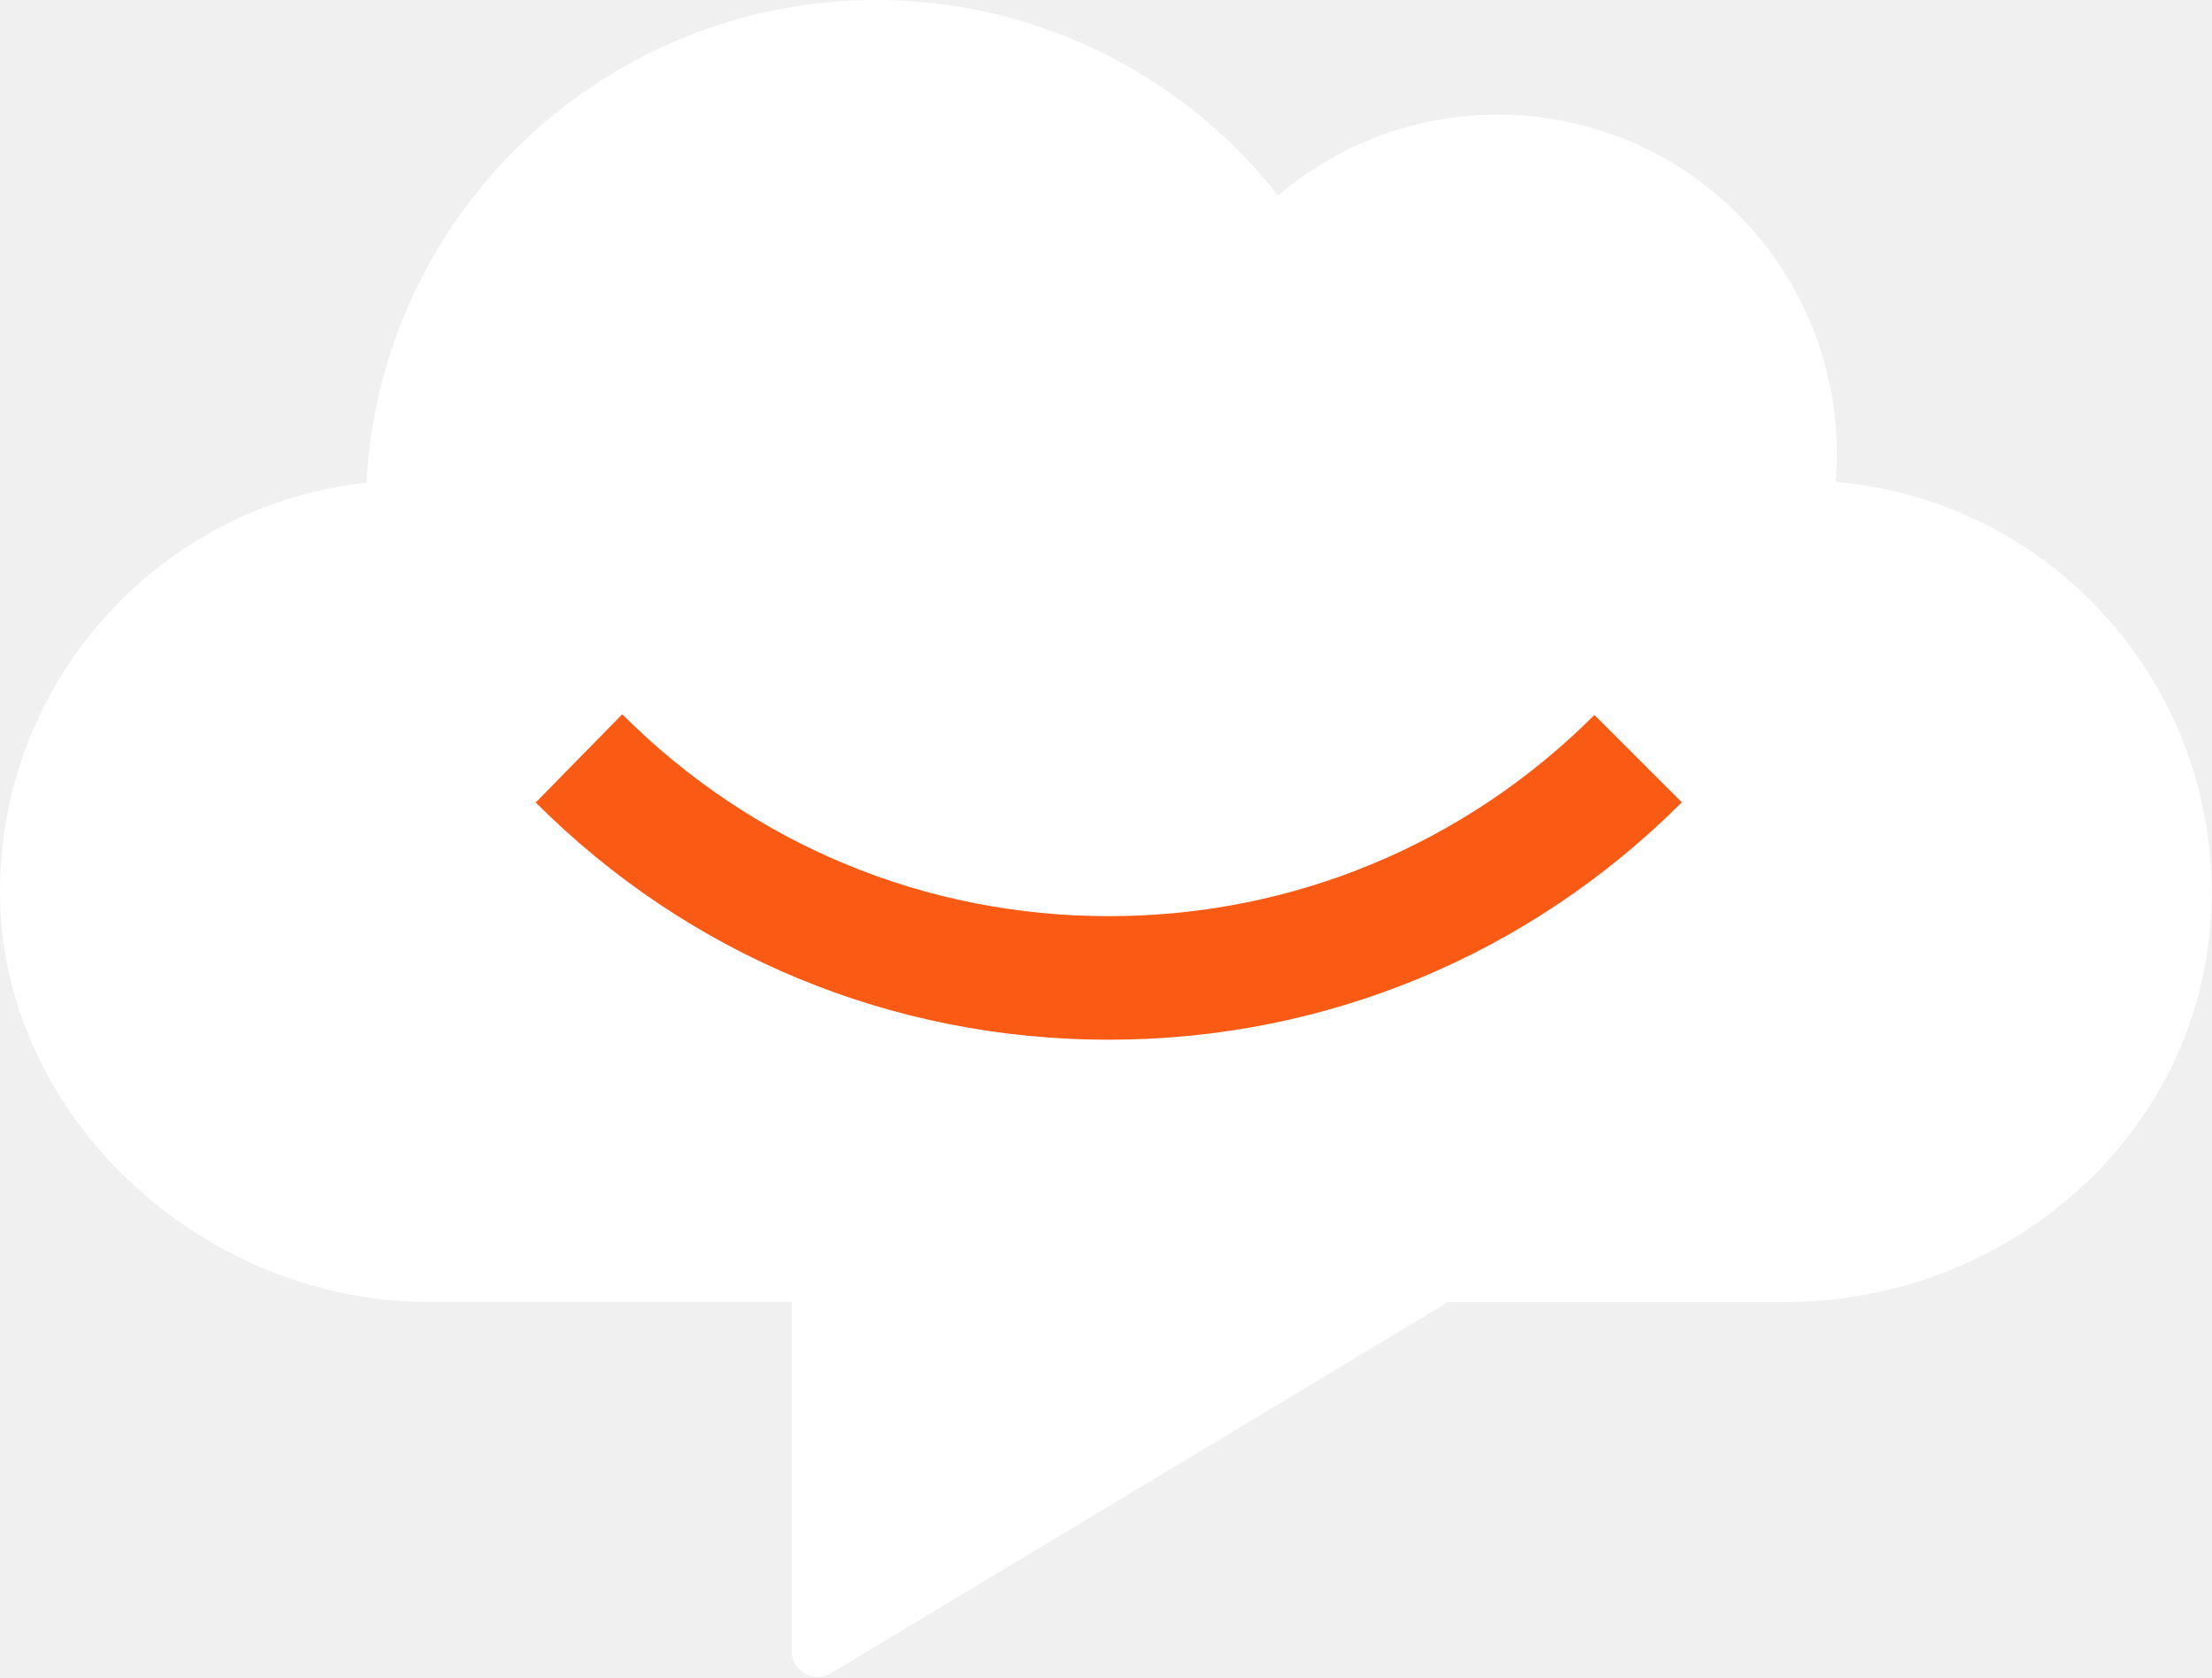
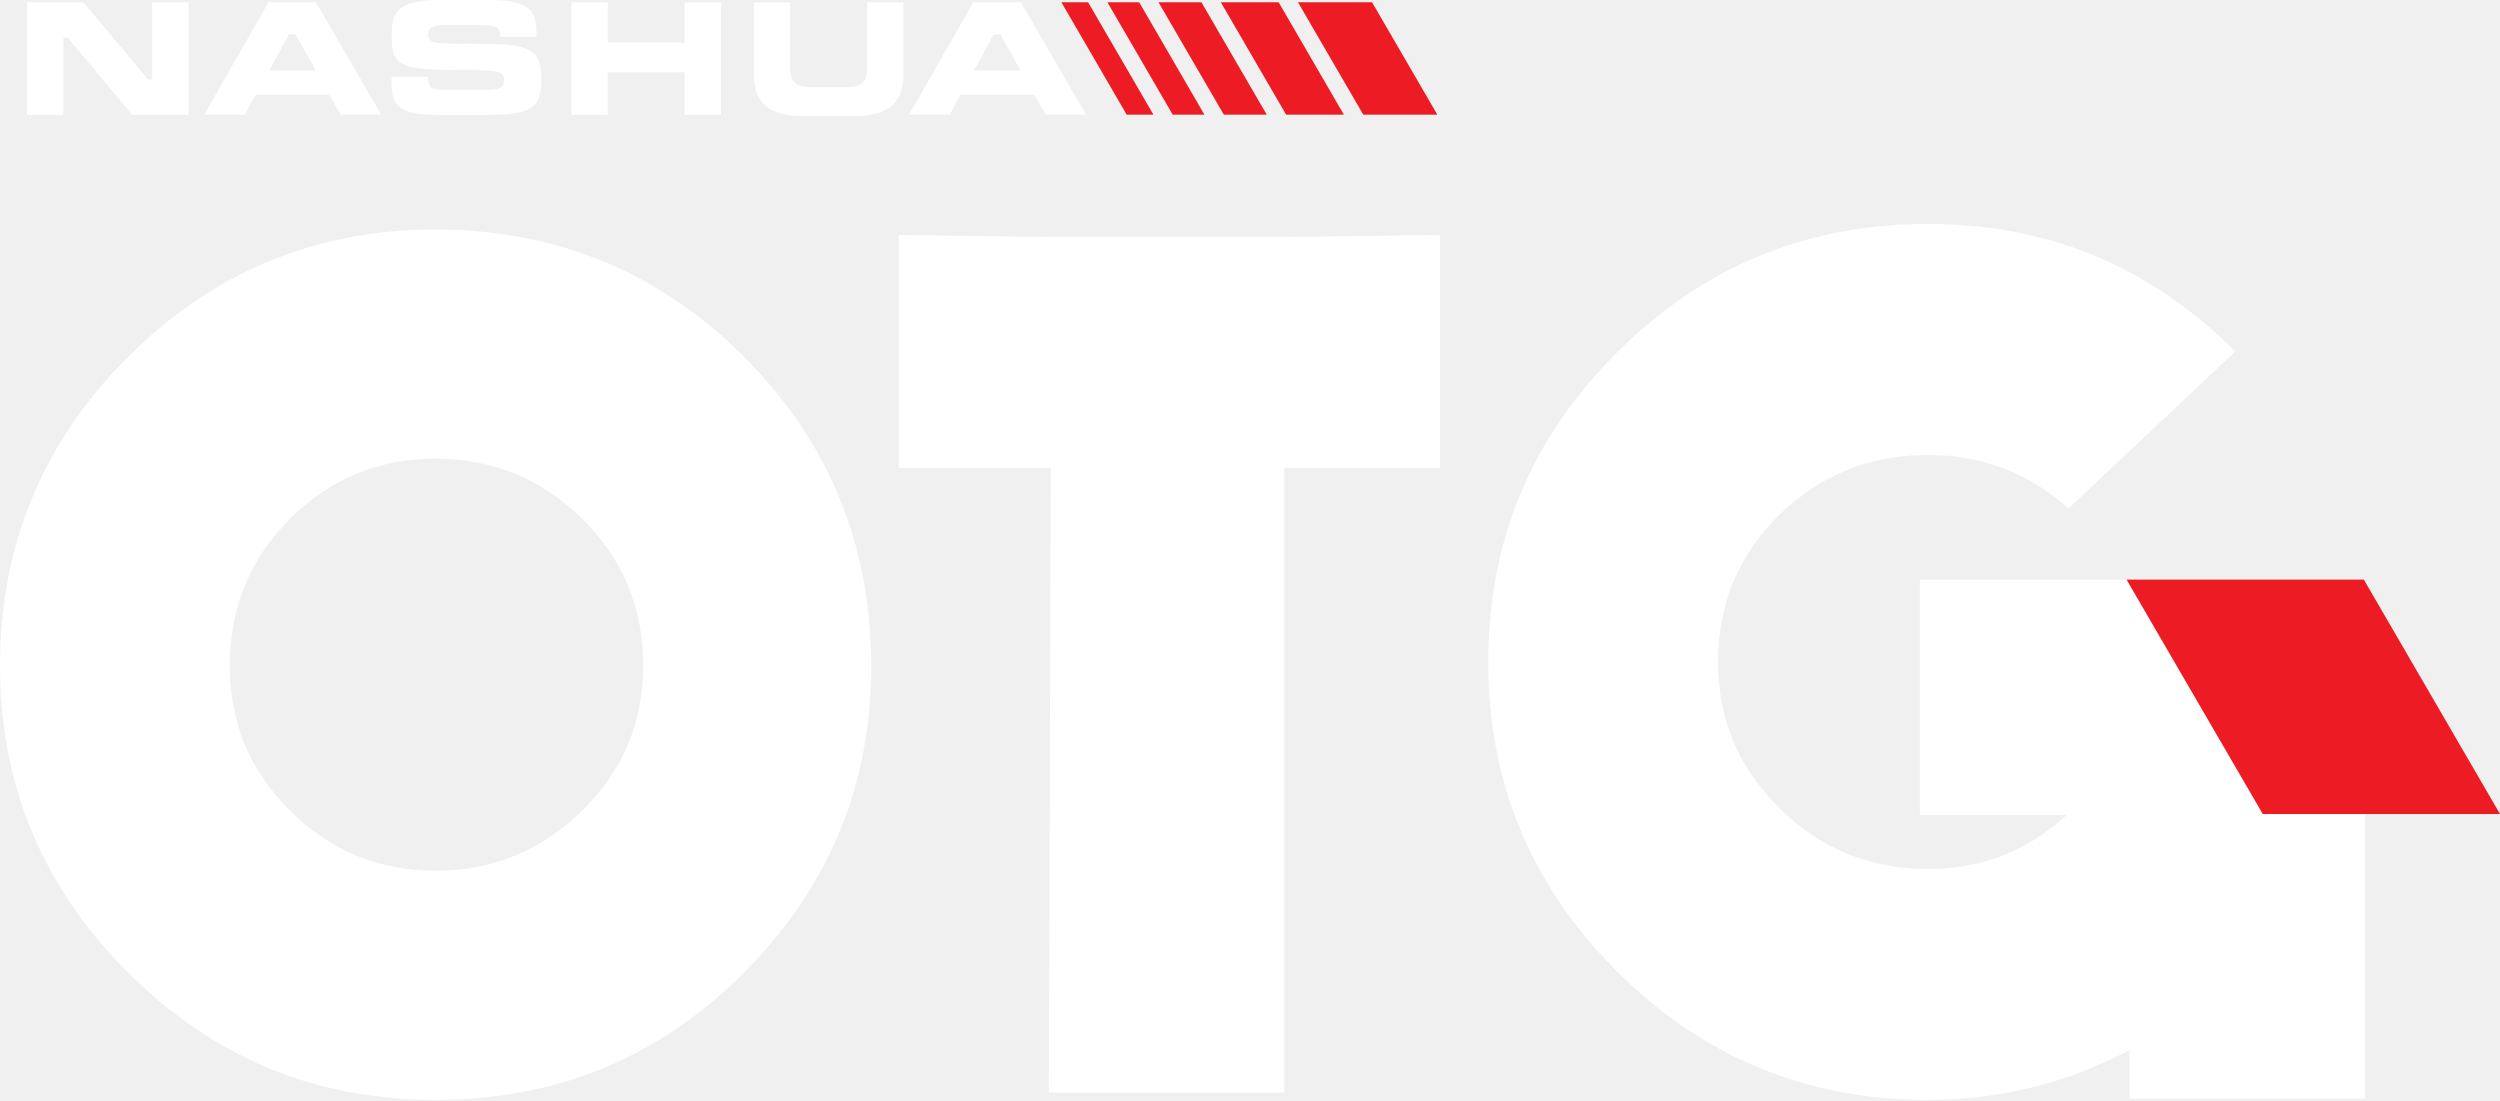
- <svg xmlns="http://www.w3.org/2000/svg" width="489" height="371" viewBox="0 0 489 371" fill="none">
-   <path d="M174.978 287.877H94.425C45.407 287.877 1.072 247.834 0.018 198.972C-0.918 151.905 34.206 111.902 81 106.712C84.395 44.502 137.59 -3.19 199.838 0.167C232.348 1.923 262.477 17.651 282.537 43.253C314.032 16.402 361.334 20.188 388.145 51.683C399.698 65.264 406.059 82.475 406.059 100.311C406.059 102.419 406.059 104.487 405.747 106.555C455.819 110.887 492.895 155.027 488.563 205.1C488.563 205.178 488.563 205.295 488.563 205.373C484.348 252.947 442.354 287.916 394.78 287.916H320.16L183.642 370.029C180.91 371.629 177.437 370.732 175.798 368.039C175.29 367.18 175.017 366.165 175.017 365.151V287.916L174.978 287.877Z" fill="white" />
-   <path d="M245.071 229.91C197.224 229.91 152.264 211.294 118.427 177.458L137.551 157.944C166.431 186.824 204.561 202.591 245.11 202.591C285.66 202.591 323.789 186.785 352.474 158.1L371.793 177.418C337.956 211.255 292.958 229.91 245.11 229.91H245.071Z" fill="#F95A14" />
+ <svg xmlns="http://www.w3.org/2000/svg" width="1240" height="546" viewBox="0 0 1240 546" fill="none">
+   <path d="M496.175 17.048L506.221 35.001H483.106L492.866 17.048H496.175ZM450.888 56.871H471.063L476.336 47.025H512.974L518.6 56.871H538.708L506.304 1.122H482.771L450.904 56.871H450.888Z" fill="white" />
+   <path d="M194.201 41.968C194.201 54.058 200.784 56.989 217.229 56.989H239.134C263.156 56.989 268.513 54.511 268.513 39.488C268.513 23.245 261.996 21.62 233.928 21.705C214.559 21.771 212.358 21.636 212.358 16.781C212.358 13.765 215.13 12.477 219.213 12.477H239.234C247.517 12.477 248.021 14.168 248.021 18.254H266.061V16.496C266.061 6.715 264.129 0 243.283 0H218.053C195.258 0 194.285 7.788 194.285 17.869C194.285 31.584 197.375 34.666 224.555 34.666C247.837 34.666 249.951 34.968 249.951 39.823C249.951 44.145 246.038 44.53 242.208 44.53H220.068C214.862 44.53 212.343 44.061 212.258 38.132H194.201V41.983V41.968Z" fill="white" />
+   <path d="M283.379 56.94H301.437V35.839H339.536V56.94H357.627V1.173H339.536V21.052H301.437V1.173H283.379V56.94Z" fill="white" />
+   <path d="M373.886 37.077C373.886 50.927 381.463 57.575 398.043 57.575H423.928C440.54 57.575 448.083 50.927 448.083 37.077V1.189H430.025V33.393C430.025 40.461 427.354 43.241 419.93 43.241H402.024C394.598 43.241 391.928 40.461 391.928 33.393V1.189H373.871V37.077H373.886Z" fill="white" />
+   <path d="M146.595 17.048L156.64 35.001H133.526L143.286 17.048H146.612H146.595ZM101.291 56.871H121.482L126.757 47.025H163.376L169.003 56.871H189.094L156.707 1.122H133.19L101.291 56.871Z" fill="white" />
+   <path d="M73.423 39.406L41.373 1.173H13.388V56.94H31.445V18.59H33.461L65.545 56.94H93.547V1.173H75.473V39.406H73.423Z" fill="white" />
+   <path d="M676.198 56.871L643.794 1.122H680.532L712.918 56.871H676.198Z" fill="#ED1C24" />
+   <path d="M558.831 56.871L526.445 1.122H539.698L572.102 56.871H558.831Z" fill="#ED1C24" />
+   <path d="M581.66 56.871L549.274 1.122H565.03L597.399 56.871H581.66Z" fill="#ED1C24" />
+   <path d="M607.023 56.871L574.621 1.122H595.904L628.306 56.871H607.023Z" fill="#ED1C24" />
+   <path d="M637.915 56.871L605.528 1.122H634.203L666.572 56.871H637.915Z" fill="#ED1C24" />
+   <path d="M432.124 330.145C432.124 389.429 411.128 440.138 369.15 482.306C327.156 524.473 276.14 545.54 216.07 545.54C156.002 545.54 105.743 524.458 63.445 482.306C21.148 440.138 0 389.429 0 330.145C0 270.861 21.148 219.23 63.445 177.081C105.743 134.911 156.607 113.828 216.07 113.828C275.536 113.828 327.156 134.911 369.15 177.081C411.128 219.248 432.124 270.275 432.124 330.145ZM319.042 330.145C319.042 301.423 308.929 277.141 288.705 257.28C268.48 237.435 244.258 227.487 216.07 227.487C187.884 227.487 163.813 237.418 143.891 257.28C123.968 277.141 114.007 301.441 114.007 330.145C114.007 358.849 123.968 382.243 143.891 402.088C163.796 421.951 187.868 431.881 216.07 431.881C244.274 431.881 268.48 421.951 288.705 402.088C308.929 382.243 319.042 358.245 319.042 330.145Z" fill="white" />
+   <path d="M714.211 232.076H636.991V541.874H520.23L521.154 232.076H445.764V116.59L521.154 117.512H636.991L714.211 116.59V232.076Z" fill="white" />
+   <path d="M1173.04 544.938H1056.28V520.807C1025.02 537.301 991.611 545.558 956.068 545.558C895.997 545.558 844.662 524.34 802.063 481.853C759.448 439.383 738.166 388.223 738.166 328.319C738.166 268.417 759.448 217.273 802.063 174.785C844.662 132.316 895.982 111.082 956.068 111.082C1016.15 111.082 1066.4 132.165 1108.69 174.334L1025.94 252.239C1006.33 234.52 983.028 225.663 956.068 225.663C927.258 225.663 902.75 235.609 882.508 255.454C862.285 275.317 852.172 299.615 852.172 328.319C852.172 357.023 862.285 380.57 882.508 400.733C902.734 420.895 927.242 430.977 956.068 430.977C984.892 430.977 1008.48 420.895 1028.7 400.733C1048.92 380.57 1059.04 356.437 1059.04 328.319H1173.04V544.938Z" fill="white" />
+   <path d="M1172.52 287.525H952.254V404.166H1172.52V287.525Z" fill="white" />
+   <path d="M1054.77 287.491L1122.33 403.746H1240L1172.46 287.491H1054.77Z" fill="#ED1C24" />
</svg>
